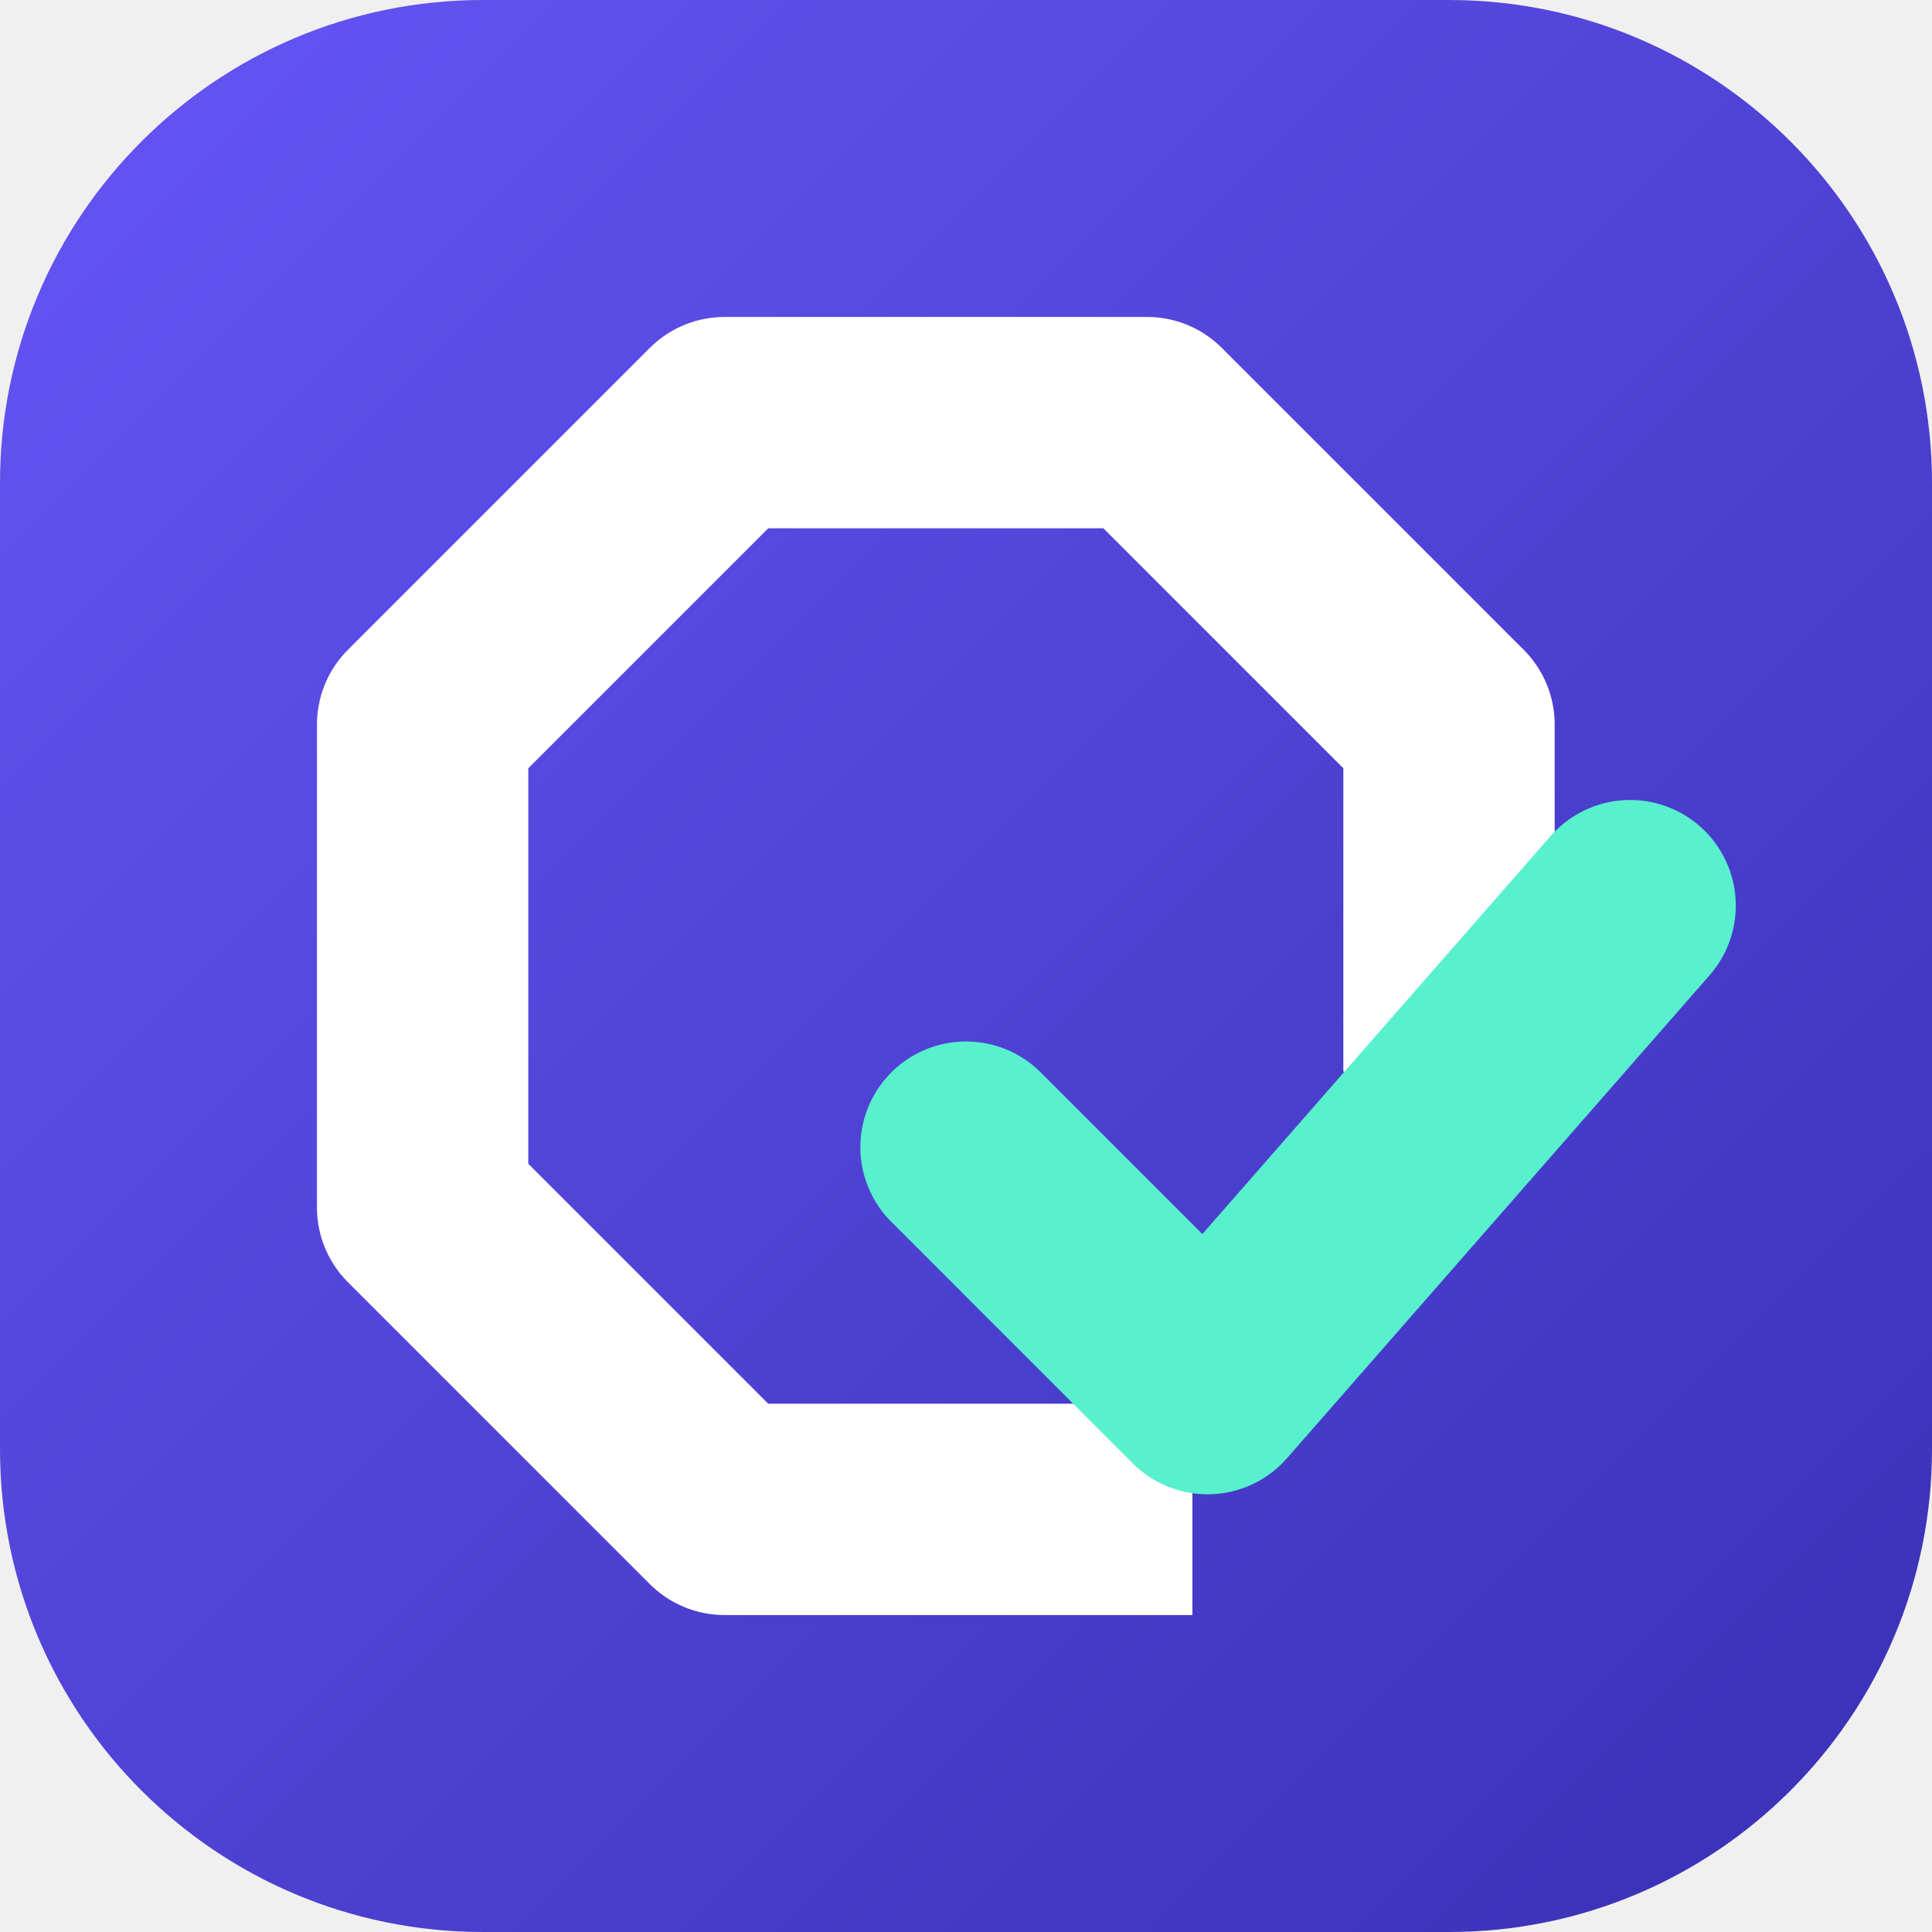
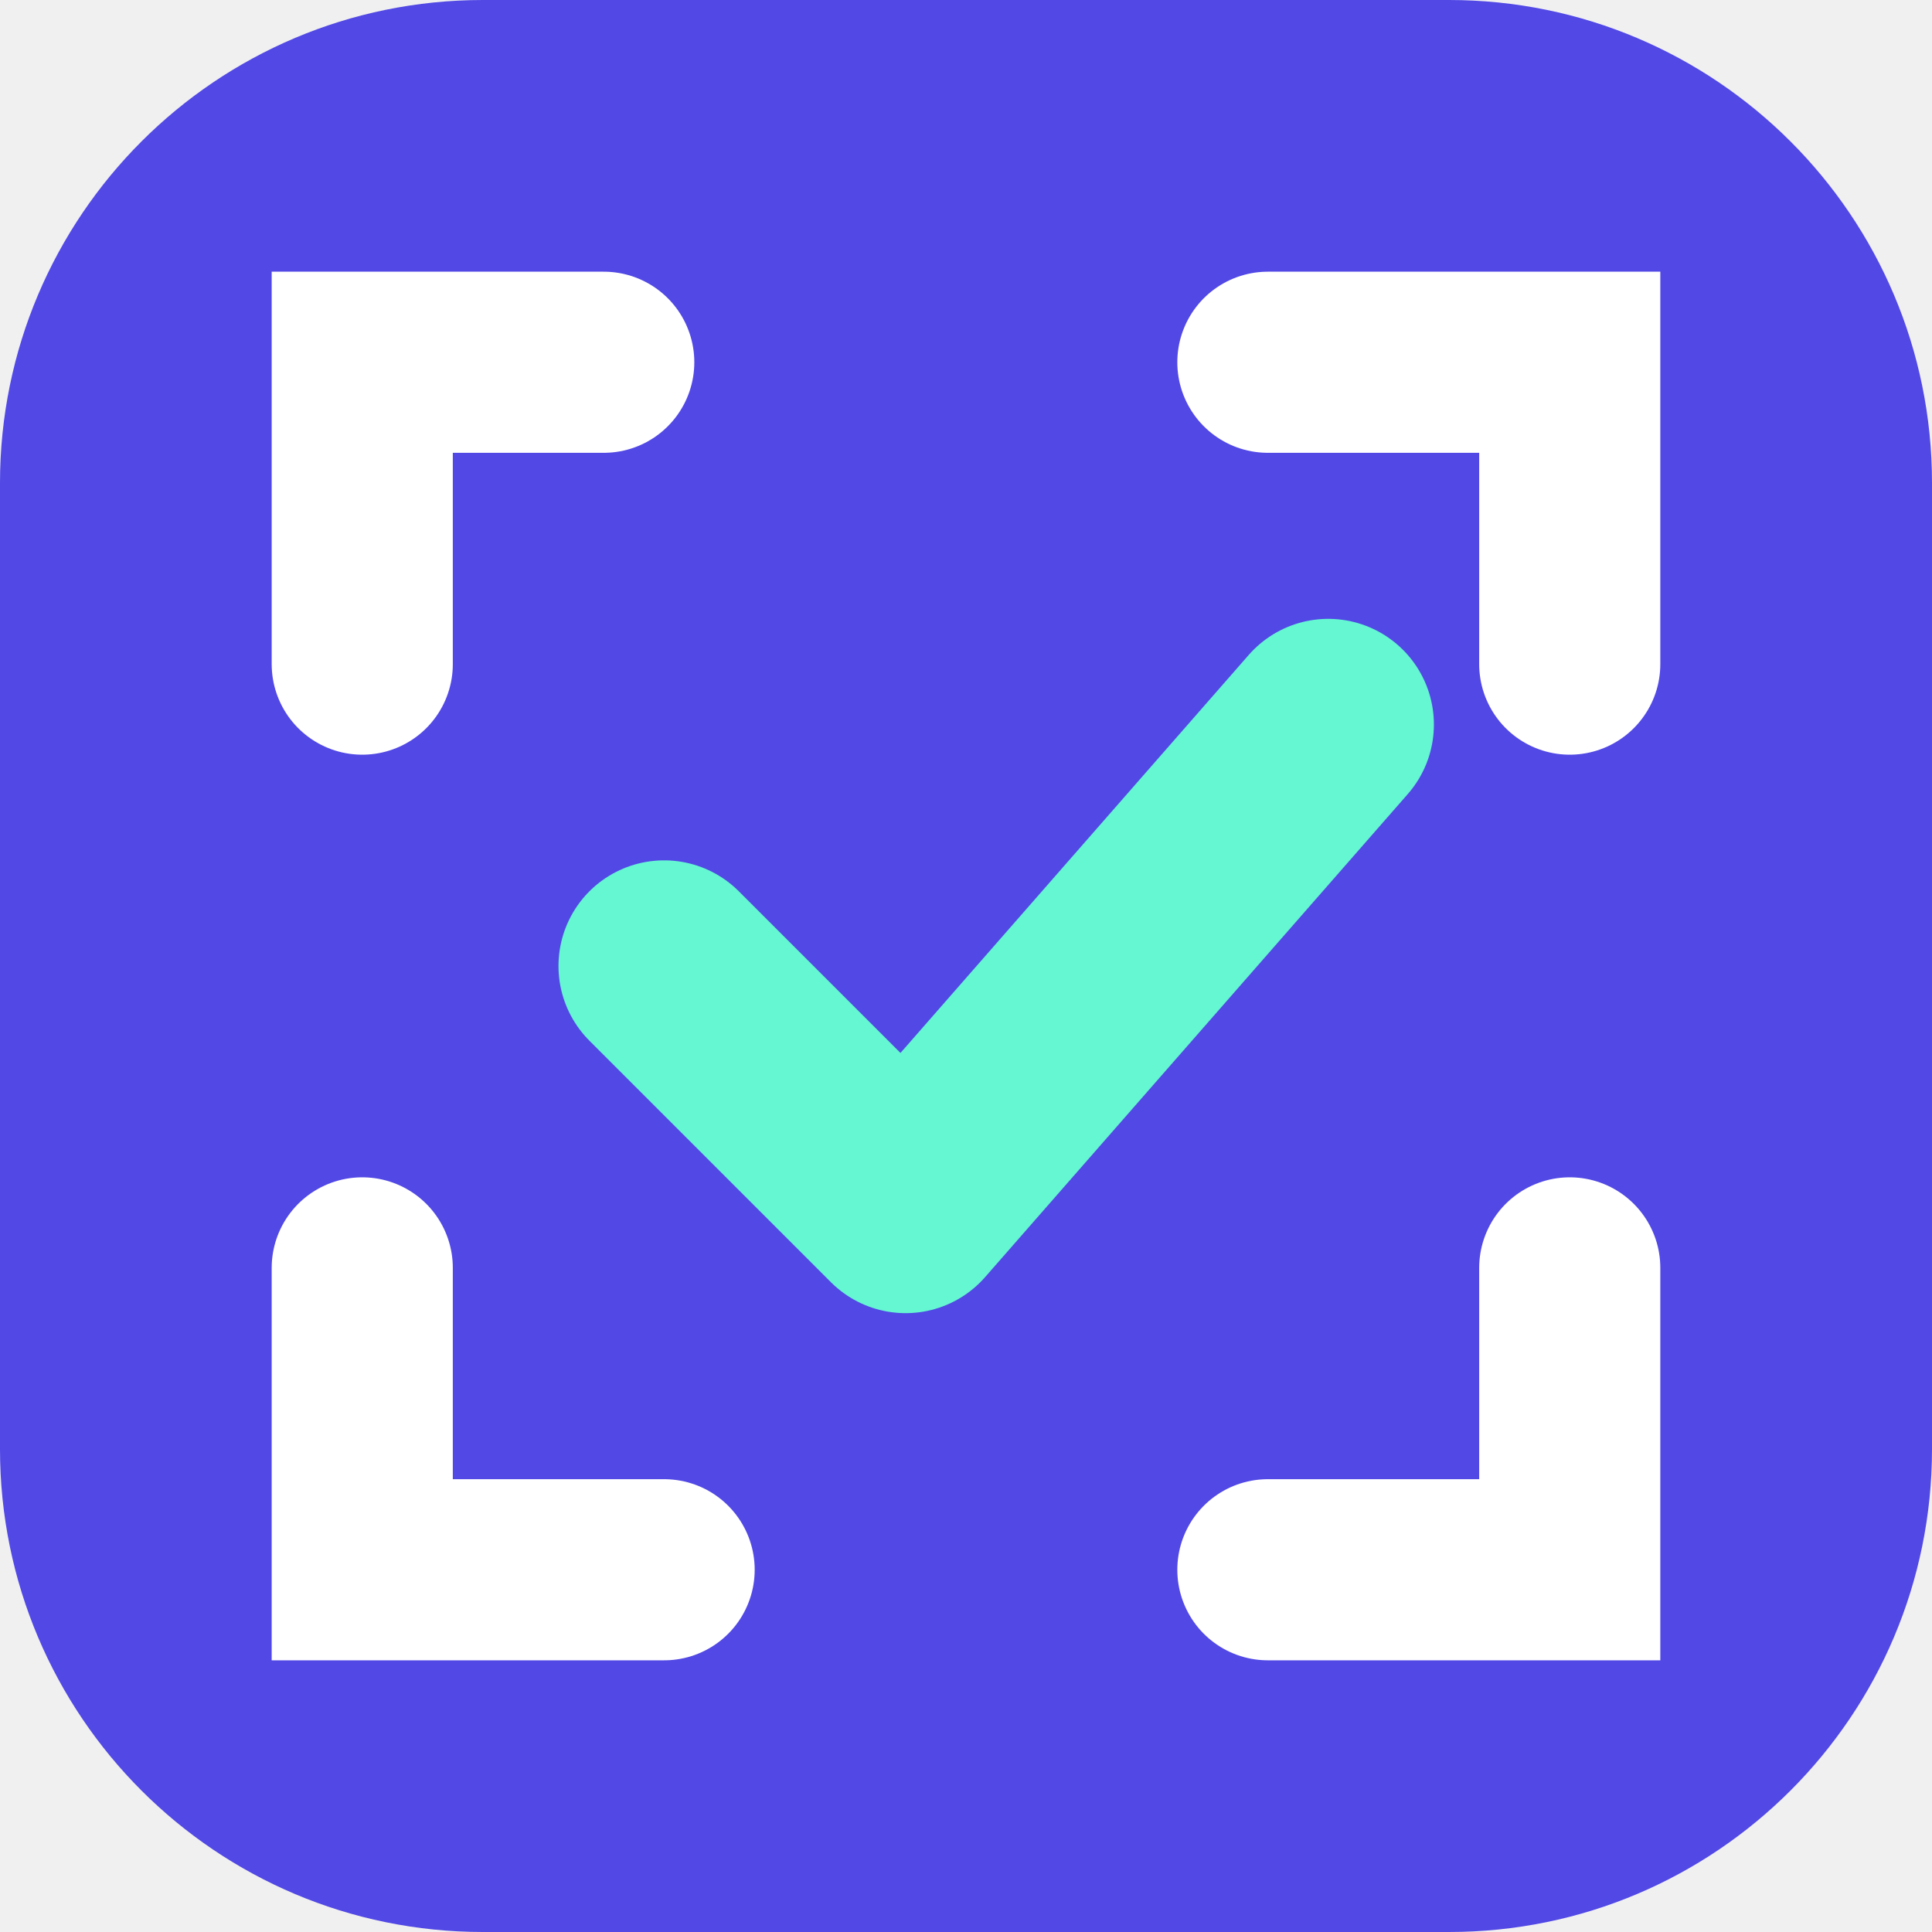
- <svg xmlns="http://www.w3.org/2000/svg" width="128" height="128" viewBox="0 0 32 32">
-   <defs>
-     <linearGradient id="surface" x1="0" y1="0" x2="32" y2="32" gradientUnits="userSpaceOnUse">
-       <stop stop-color="#6655F5" />
-       <stop offset="1" stop-color="#3930B5" />
-     </linearGradient>
-   </defs>
-   <rect width="32" height="32" rx="8" fill="url(#surface)" />
-   <path d="M24 16v-4l-5-5h-7l-5 5v8l5 5h6" fill="none" stroke="#fff" stroke-width="3.5" stroke-linecap="square" stroke-linejoin="round" />
-   <path d="m16 19 4 4 7-8" fill="none" stroke="#58F0CD" stroke-width="3.5" stroke-linecap="round" stroke-linejoin="round" />
+ <svg xmlns="http://www.w3.org/2000/svg" viewBox="0 0 32 32">
+   <rect width="32" height="32" rx="8" fill="#5148E5" />
+   <path d="M10 6H6v5m15-5h5v5M6 21v5h5m15-5v5h-5" fill="none" stroke="white" stroke-width="3" stroke-linecap="round" />
+   <path d="m11 16 4 4 7-8" fill="none" stroke="#65F6D2" stroke-width="3.5" stroke-linecap="round" stroke-linejoin="round" />
</svg>
